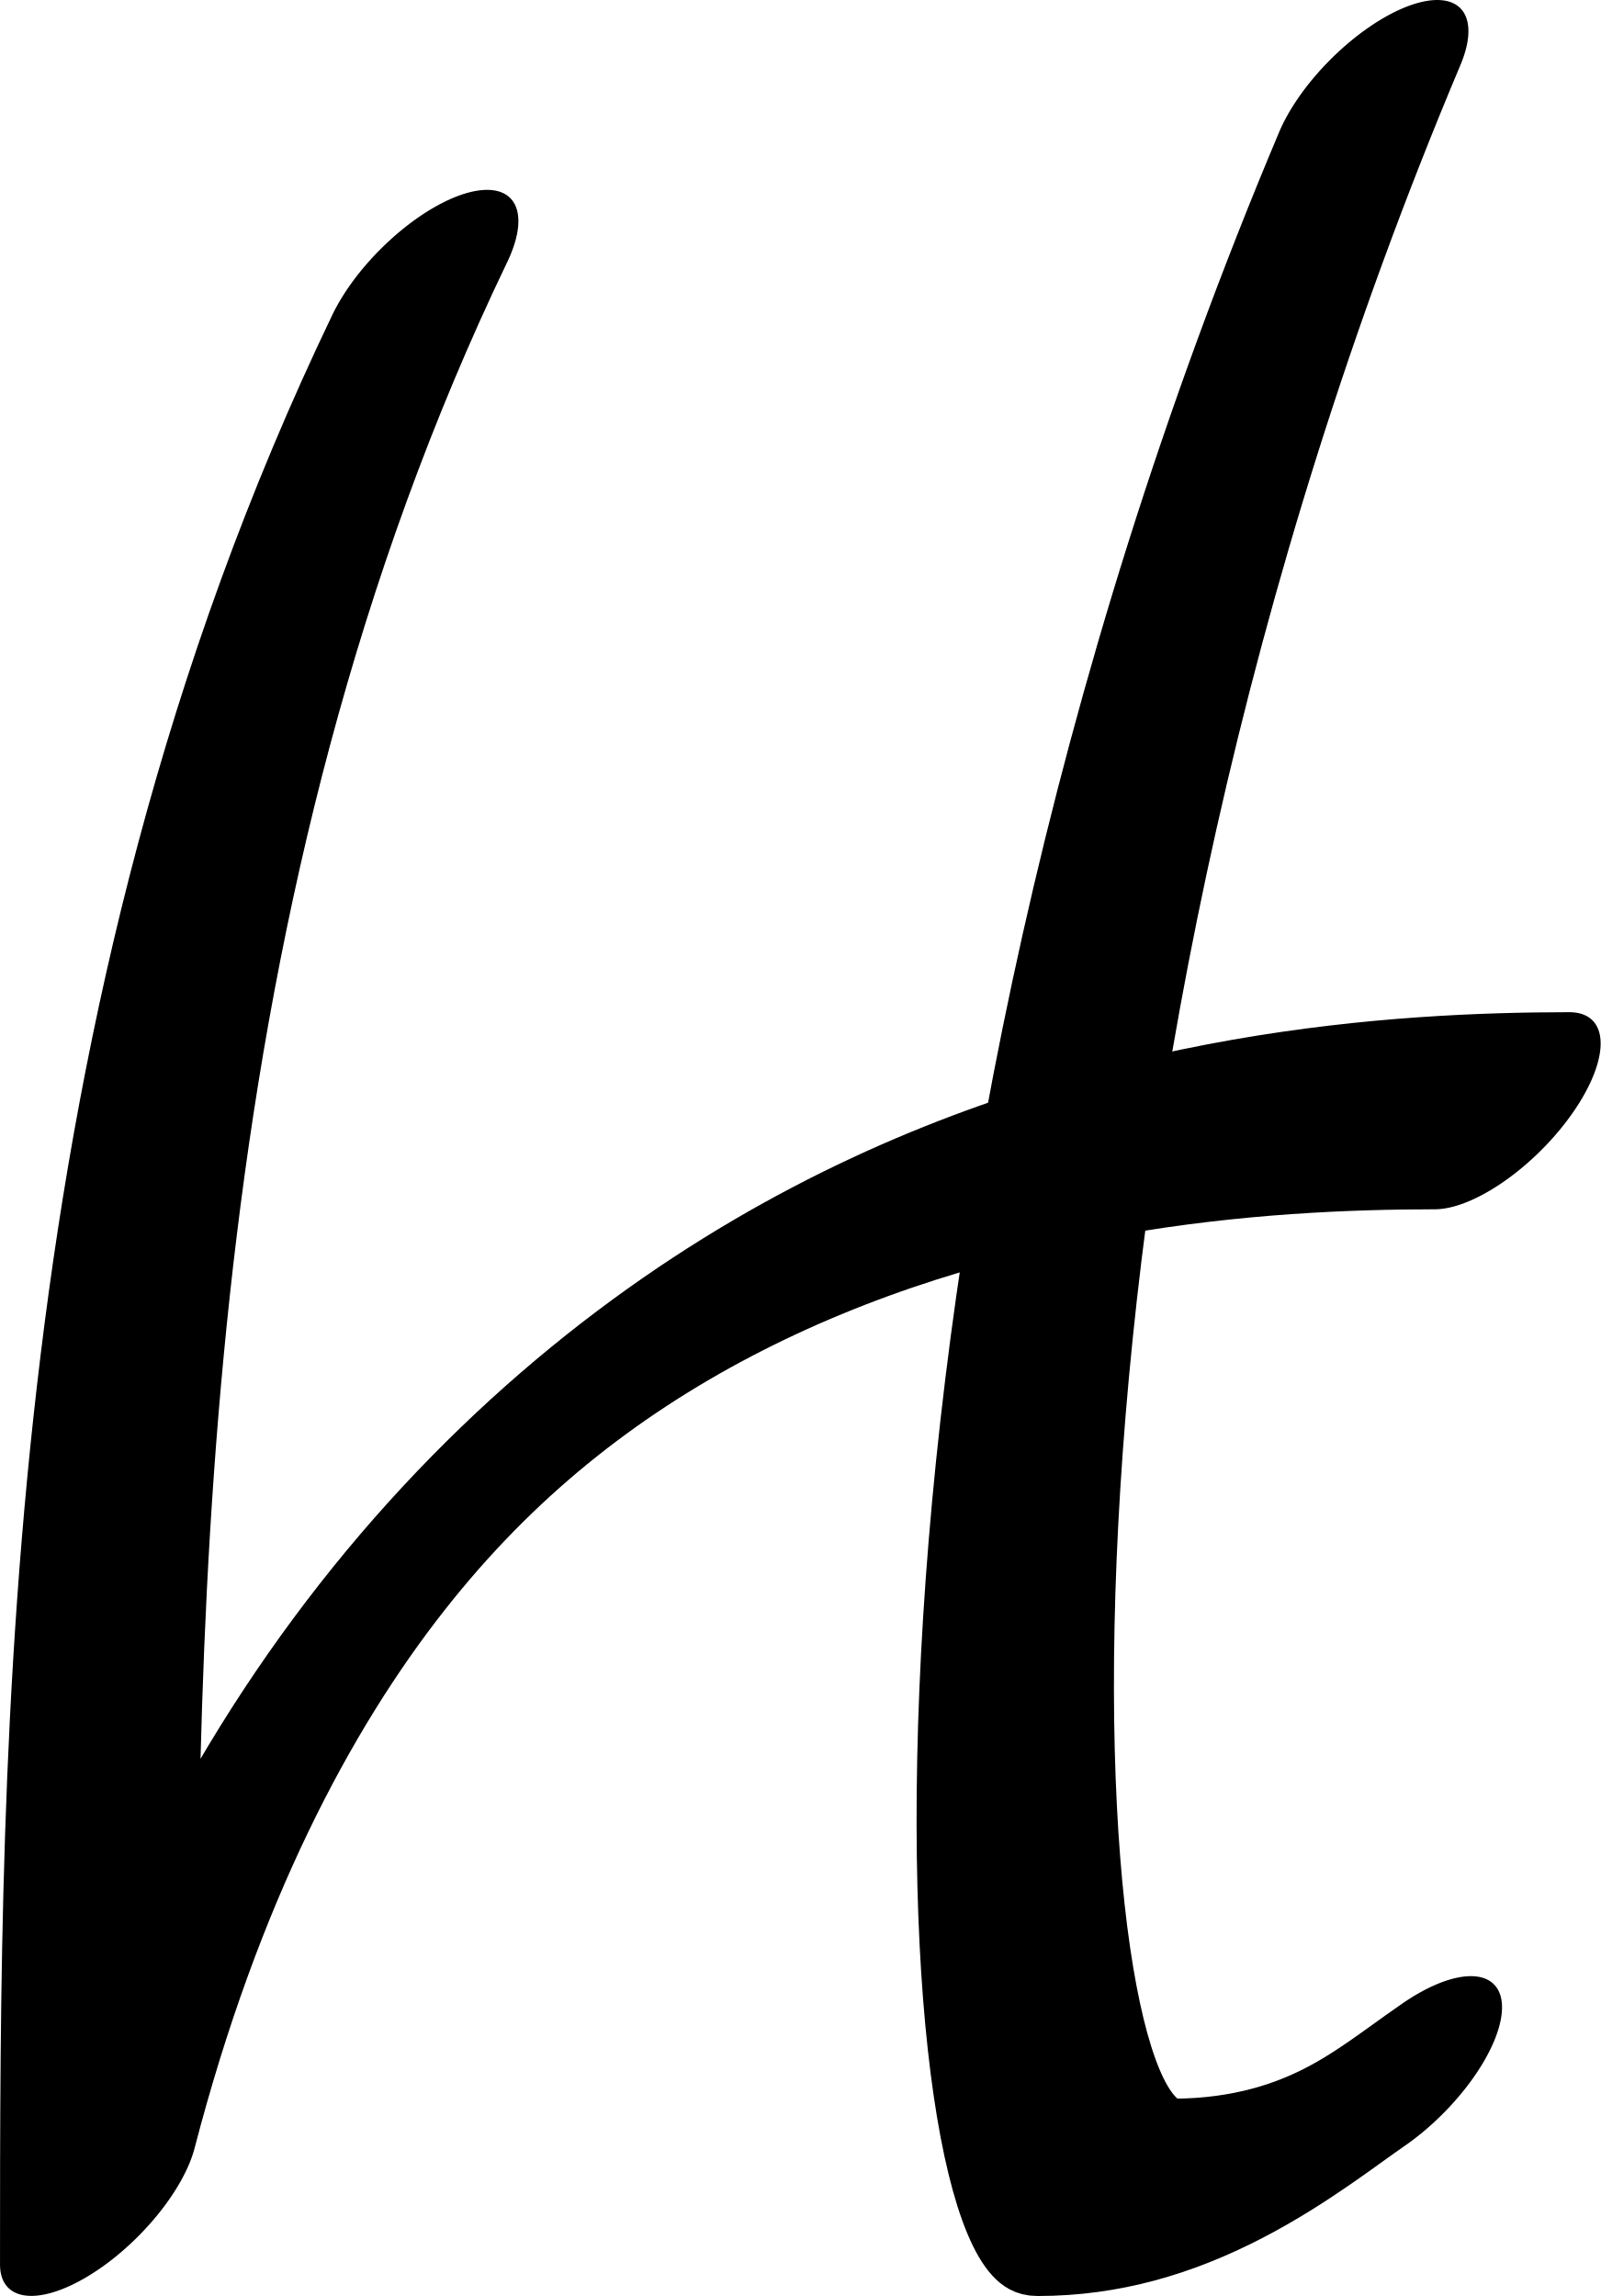
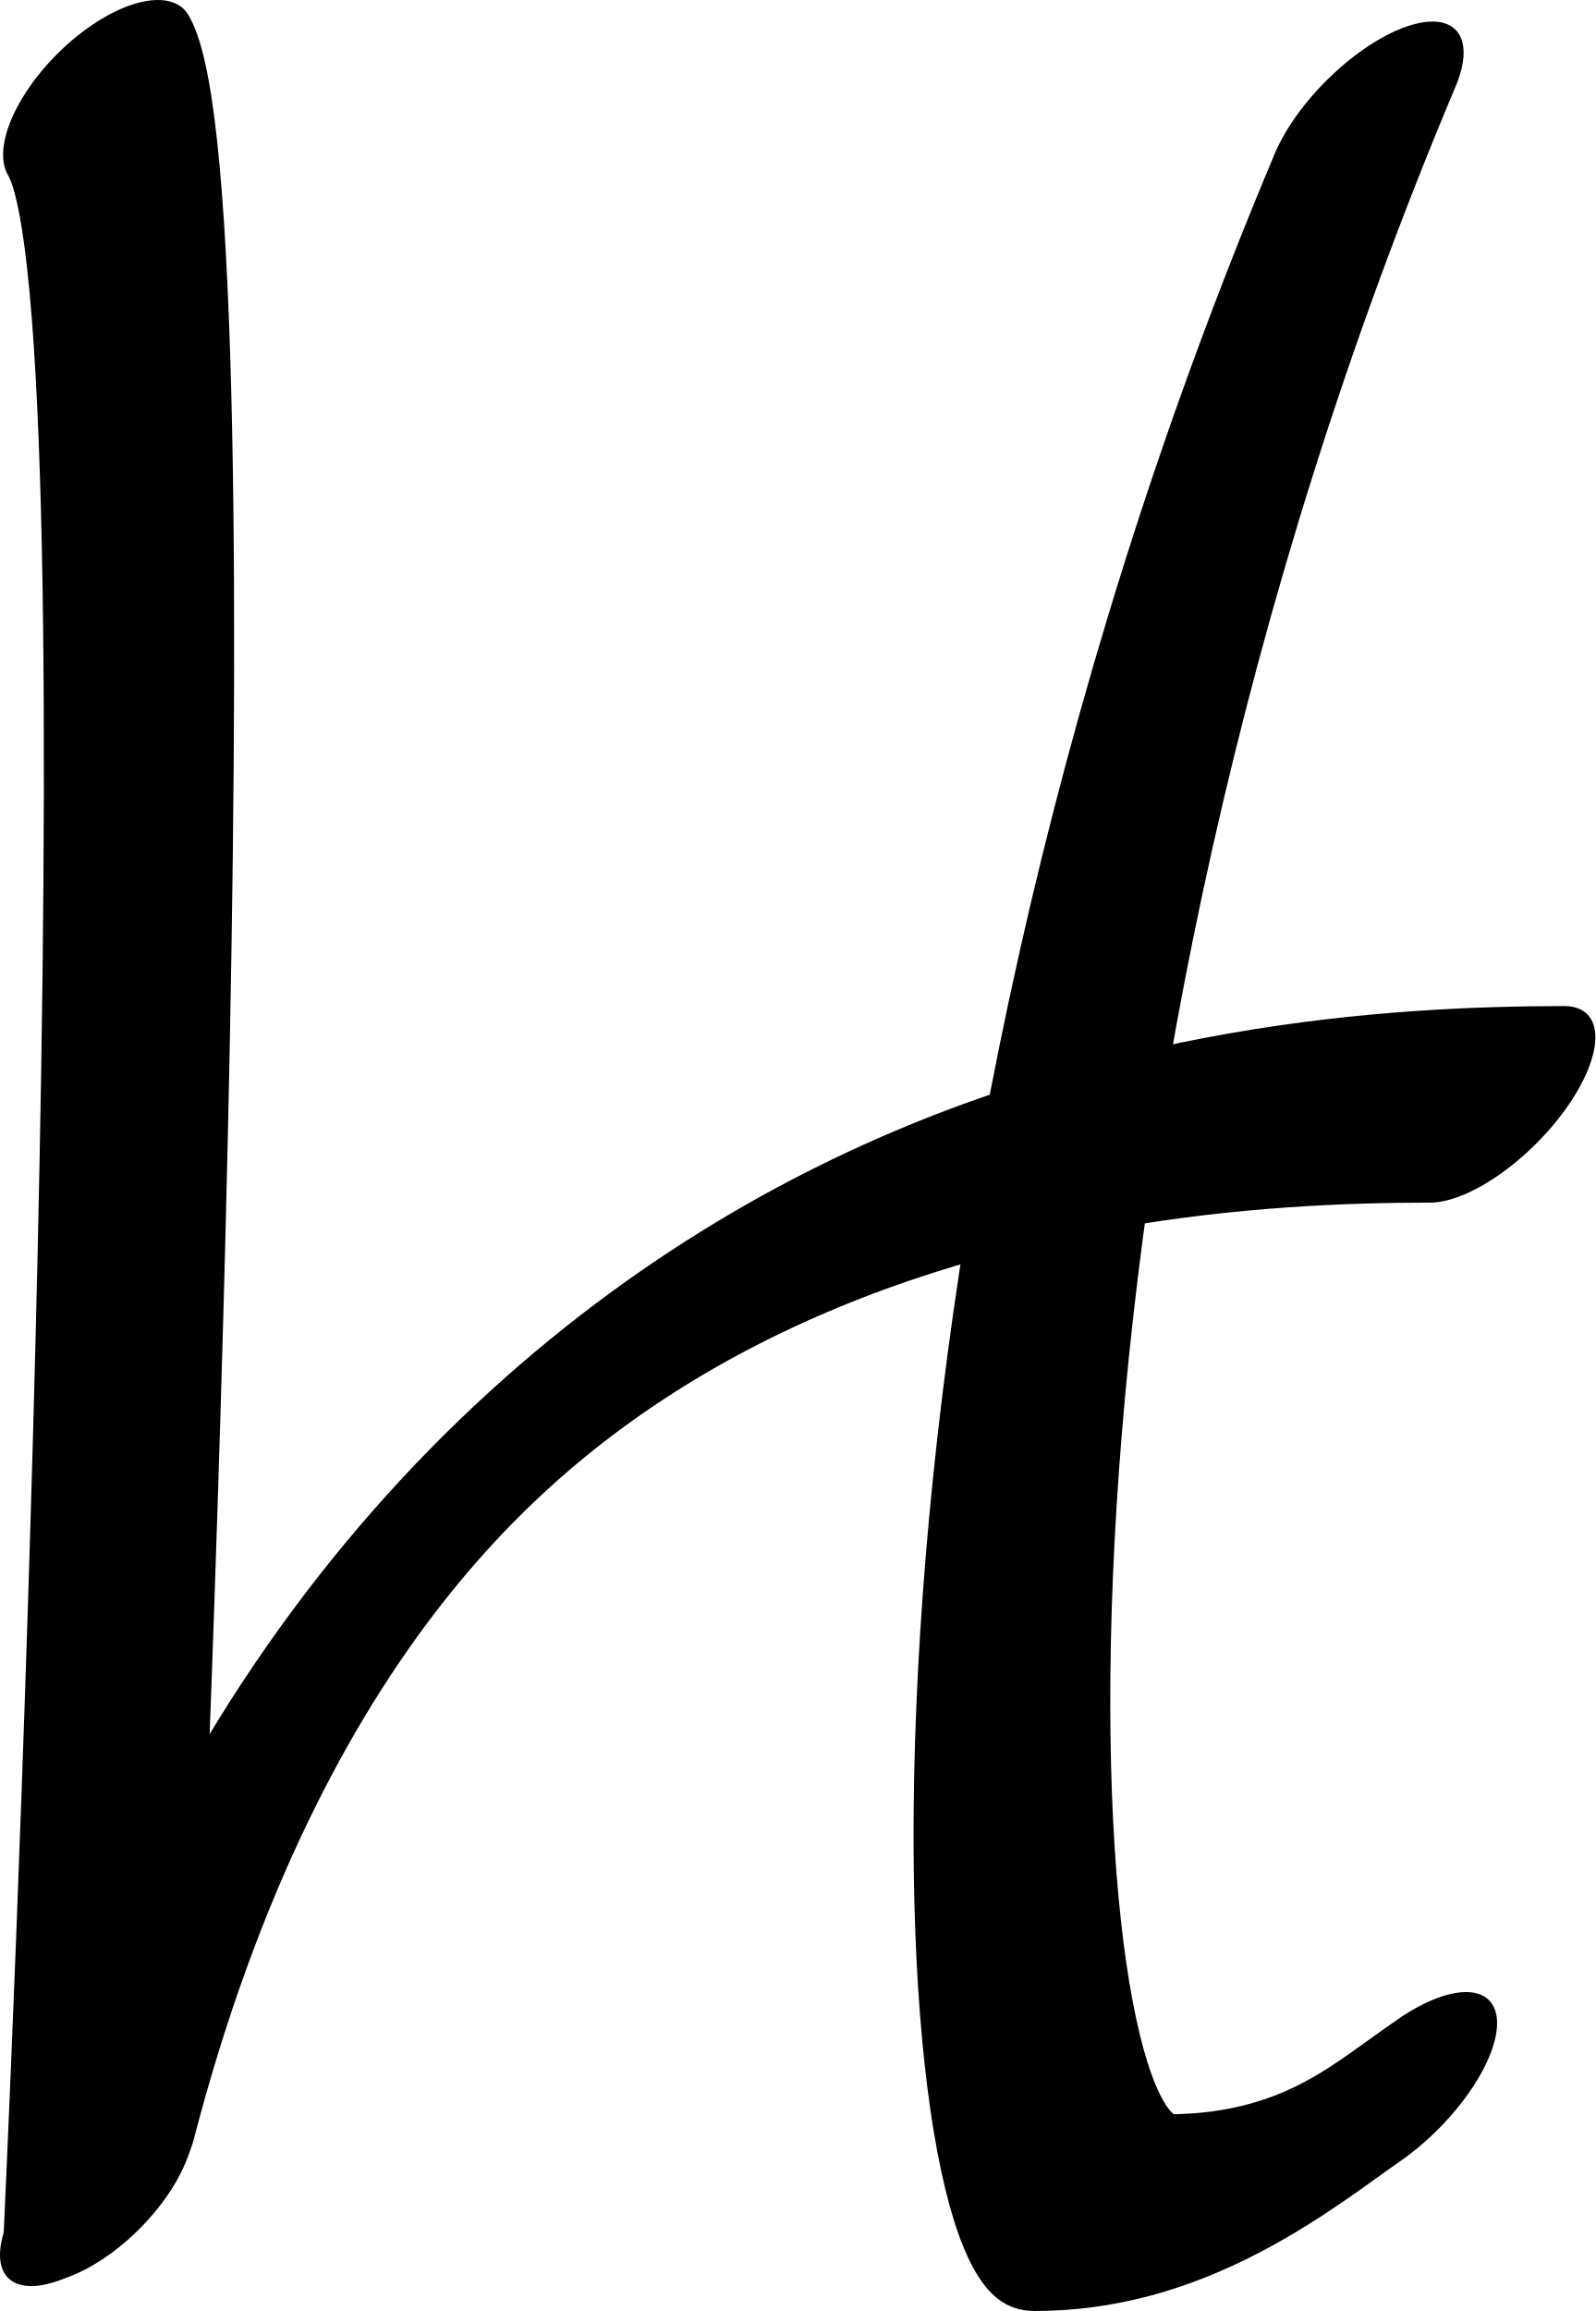
- <svg xmlns="http://www.w3.org/2000/svg" width="617.339" height="885.653" viewBox="0 0 617.339 885.653" version="1.1" id="svg5" xml:space="preserve">
+ <svg xmlns="http://www.w3.org/2000/svg" width="617.331" height="893.998" viewBox="0 0 617.331 893.998" version="1.1" id="svg5" xml:space="preserve">
  <defs id="defs2" />
-   <g style="display:inline" id="g514" transform="translate(-242.6071,-315.2626)">
-     <g id="g1341" transform="matrix(0.3223799,0.3223799,-0.7417279,0.7417279,1057.499,39.64984)">
-       <path style="fill:none;stroke:#000000;stroke-width:94.009;stroke-linecap:round;stroke-linejoin:round" d="m -412.732,700.958 c 207.772,257.338 632.819,442.077 949.888,579.886 C 85.688,946.749 523.067,722.064 726.623,633.409" id="path1336" />
+   <g style="display:inline" id="g514" transform="translate(-242.6146,-306.9168)">
+     <g id="use1293-2" transform="matrix(0.3339606,0.3339606,-0.7706967,0.7706967,1315.405,118.6064)" style="display:inline">
+       <path style="fill:none;stroke:#000000;stroke-width:90.624;stroke-linecap:round;stroke-linejoin:round;stroke-dasharray:none" d="m -463.824,505.536 c 360.349,383.86 989.803,621.487 1059.301,591.372 83.609,-36.23 89.698,-77.793 101.371,-105.246" id="path2695" />
    </g>
-     <g id="use1293-2" transform="matrix(0.3339606,0.3339606,-0.7706967,0.7706967,1315.405,118.6064)" style="display:inline">
-       <path style="fill:none;stroke:#000000;stroke-width:90.624;stroke-linecap:round;stroke-linejoin:round;stroke-dasharray:none" d="m -463.824,505.536 c 360.349,383.86 989.803,621.487 1059.301,591.372 83.609,-36.23 89.698,-77.793 101.371,-105.246" id="path160815" />
+     <g id="use1071" transform="matrix(0.3223799,0.3223799,-0.7417279,0.7417279,1057.499,30.05559)" style="display:inline">
+       <path style="fill:none;stroke:#000000;stroke-width:94.009;stroke-linecap:round;stroke-linejoin:round" d="M 537.156,1280.844 C 85.688,946.749 523.067,722.064 726.623,633.409" id="path2847" />
+     </g>
+     <g id="use1134" transform="matrix(0.3473013,0.3473013,-0.7245483,0.7245483,1016.599,-39.03552)" style="display:inline">
+       <path style="display:inline;fill:none;stroke:#000000;stroke-width:91.625;stroke-linecap:round;stroke-linejoin:round" d="M -508.5,772.018 C -372.135,788.391 656.963,1330.667 656.963,1330.667" id="path2855" />
    </g>
  </g>
</svg>
